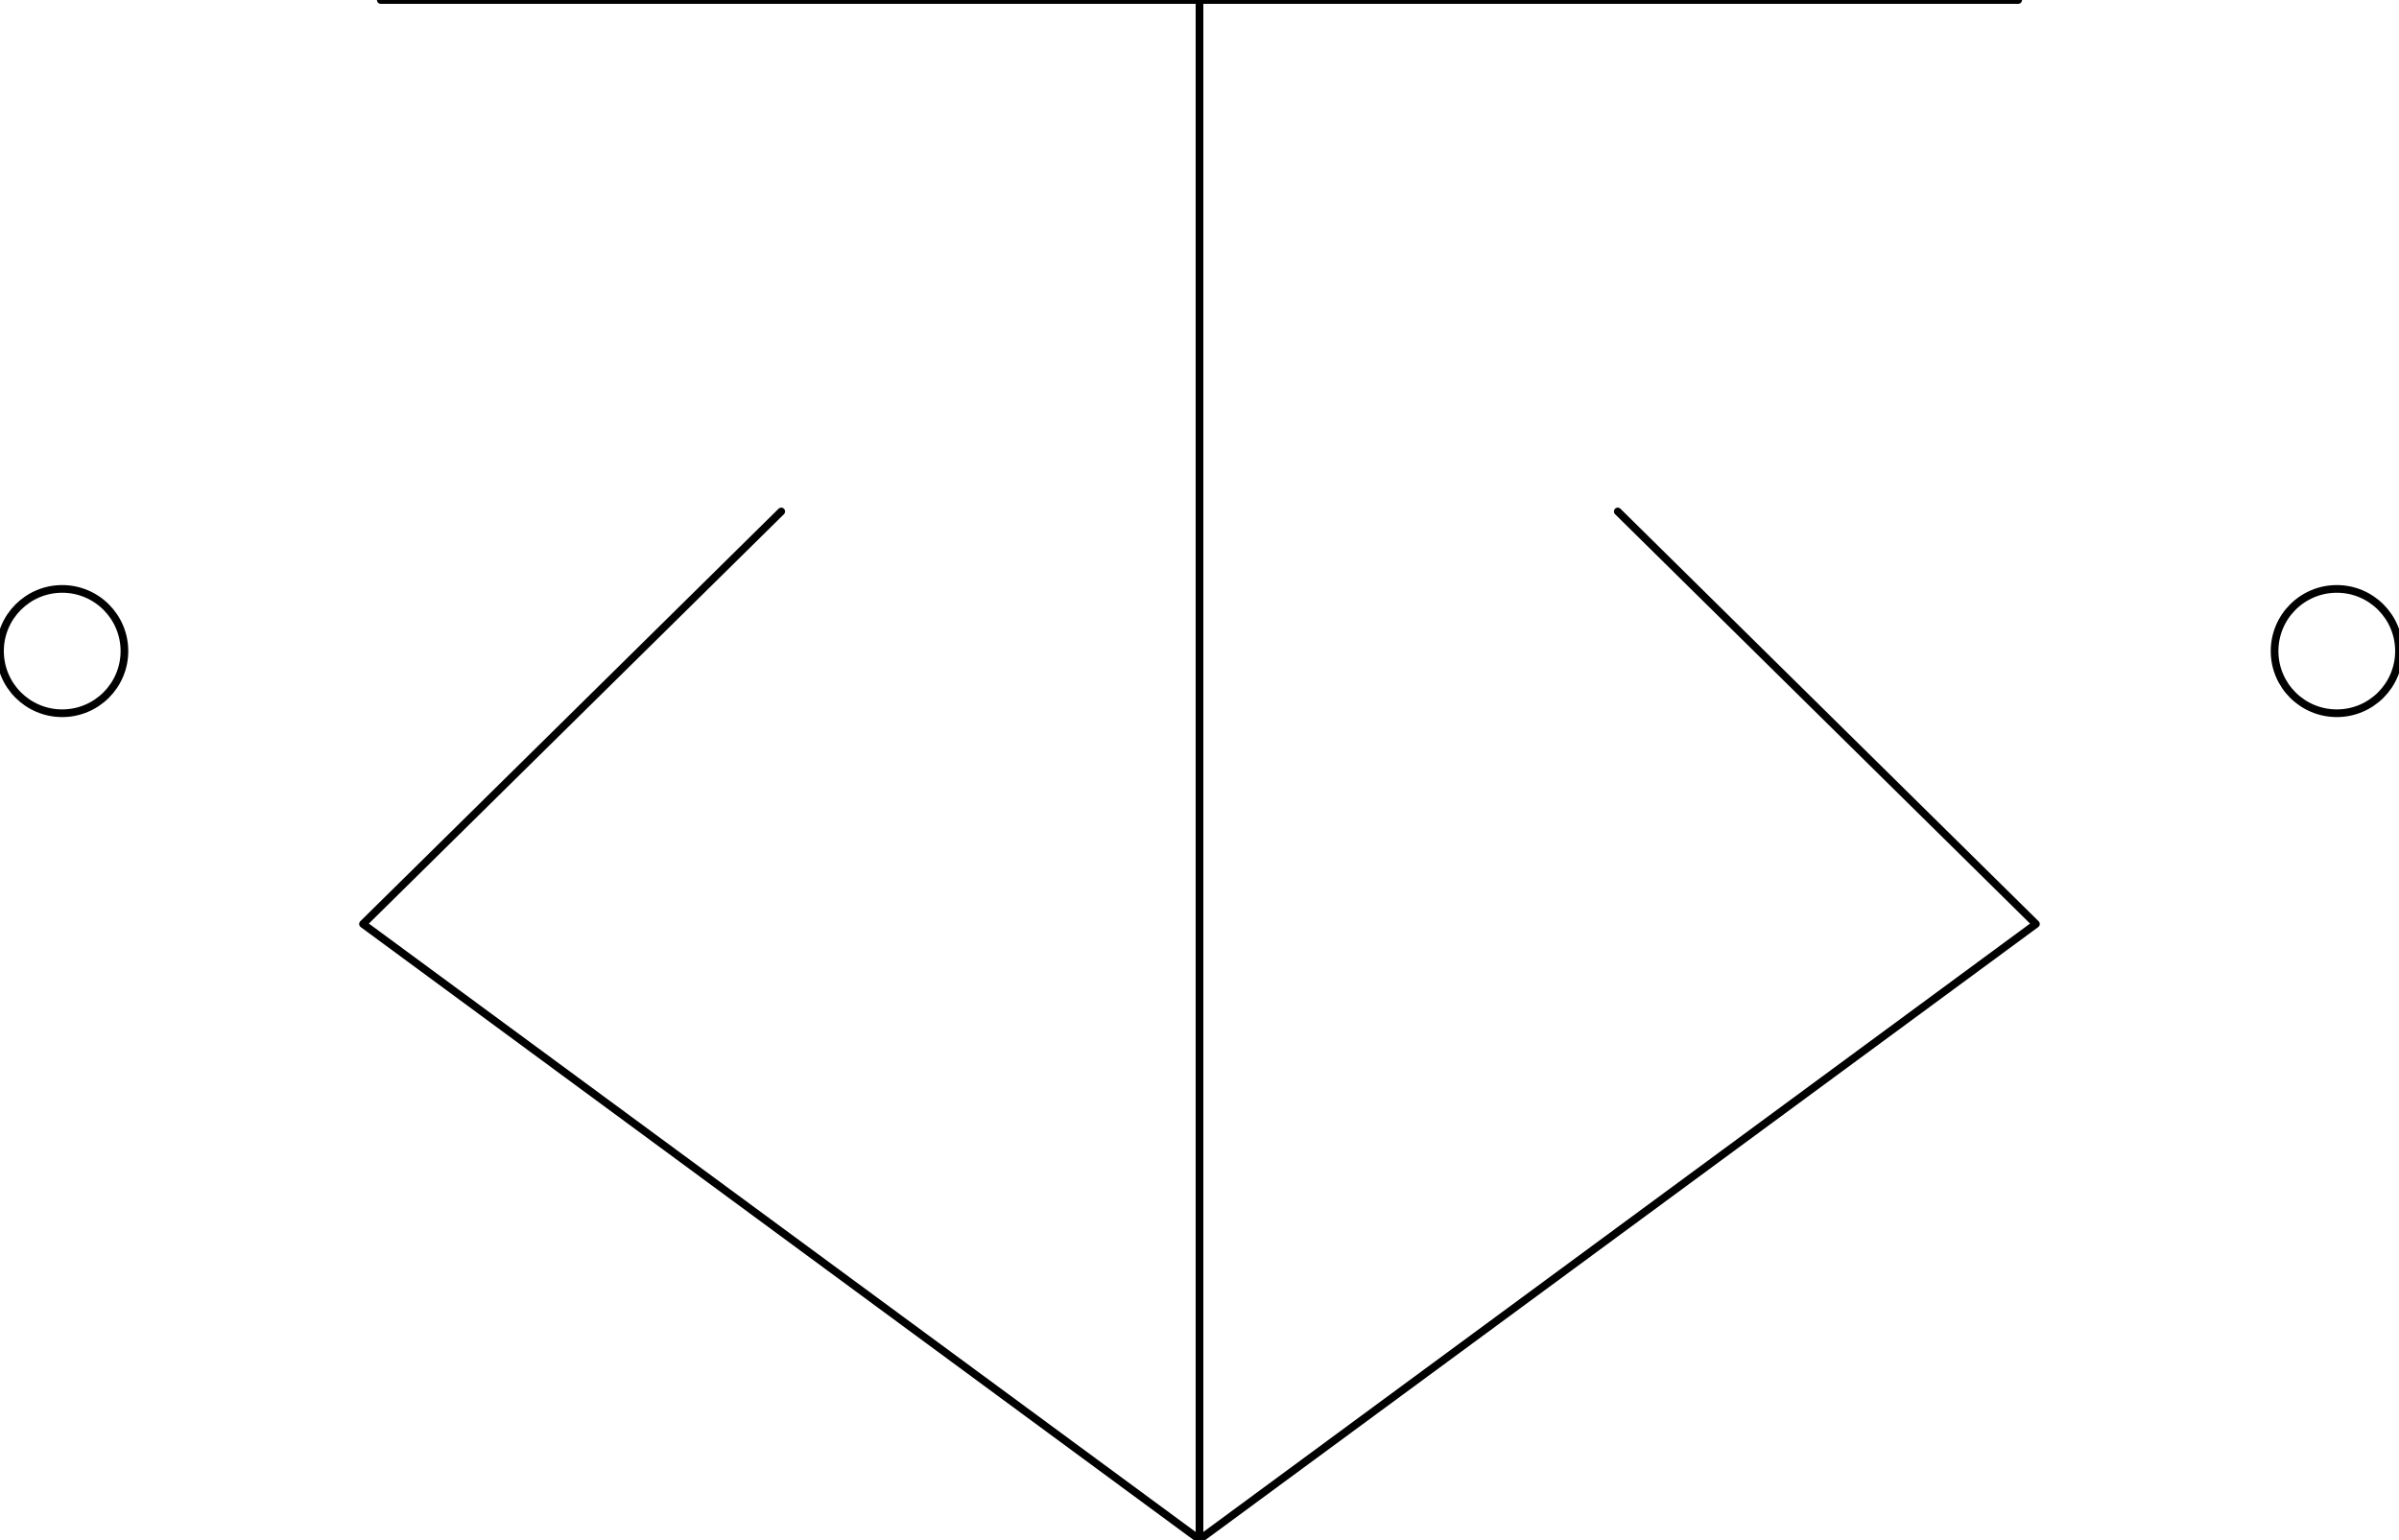
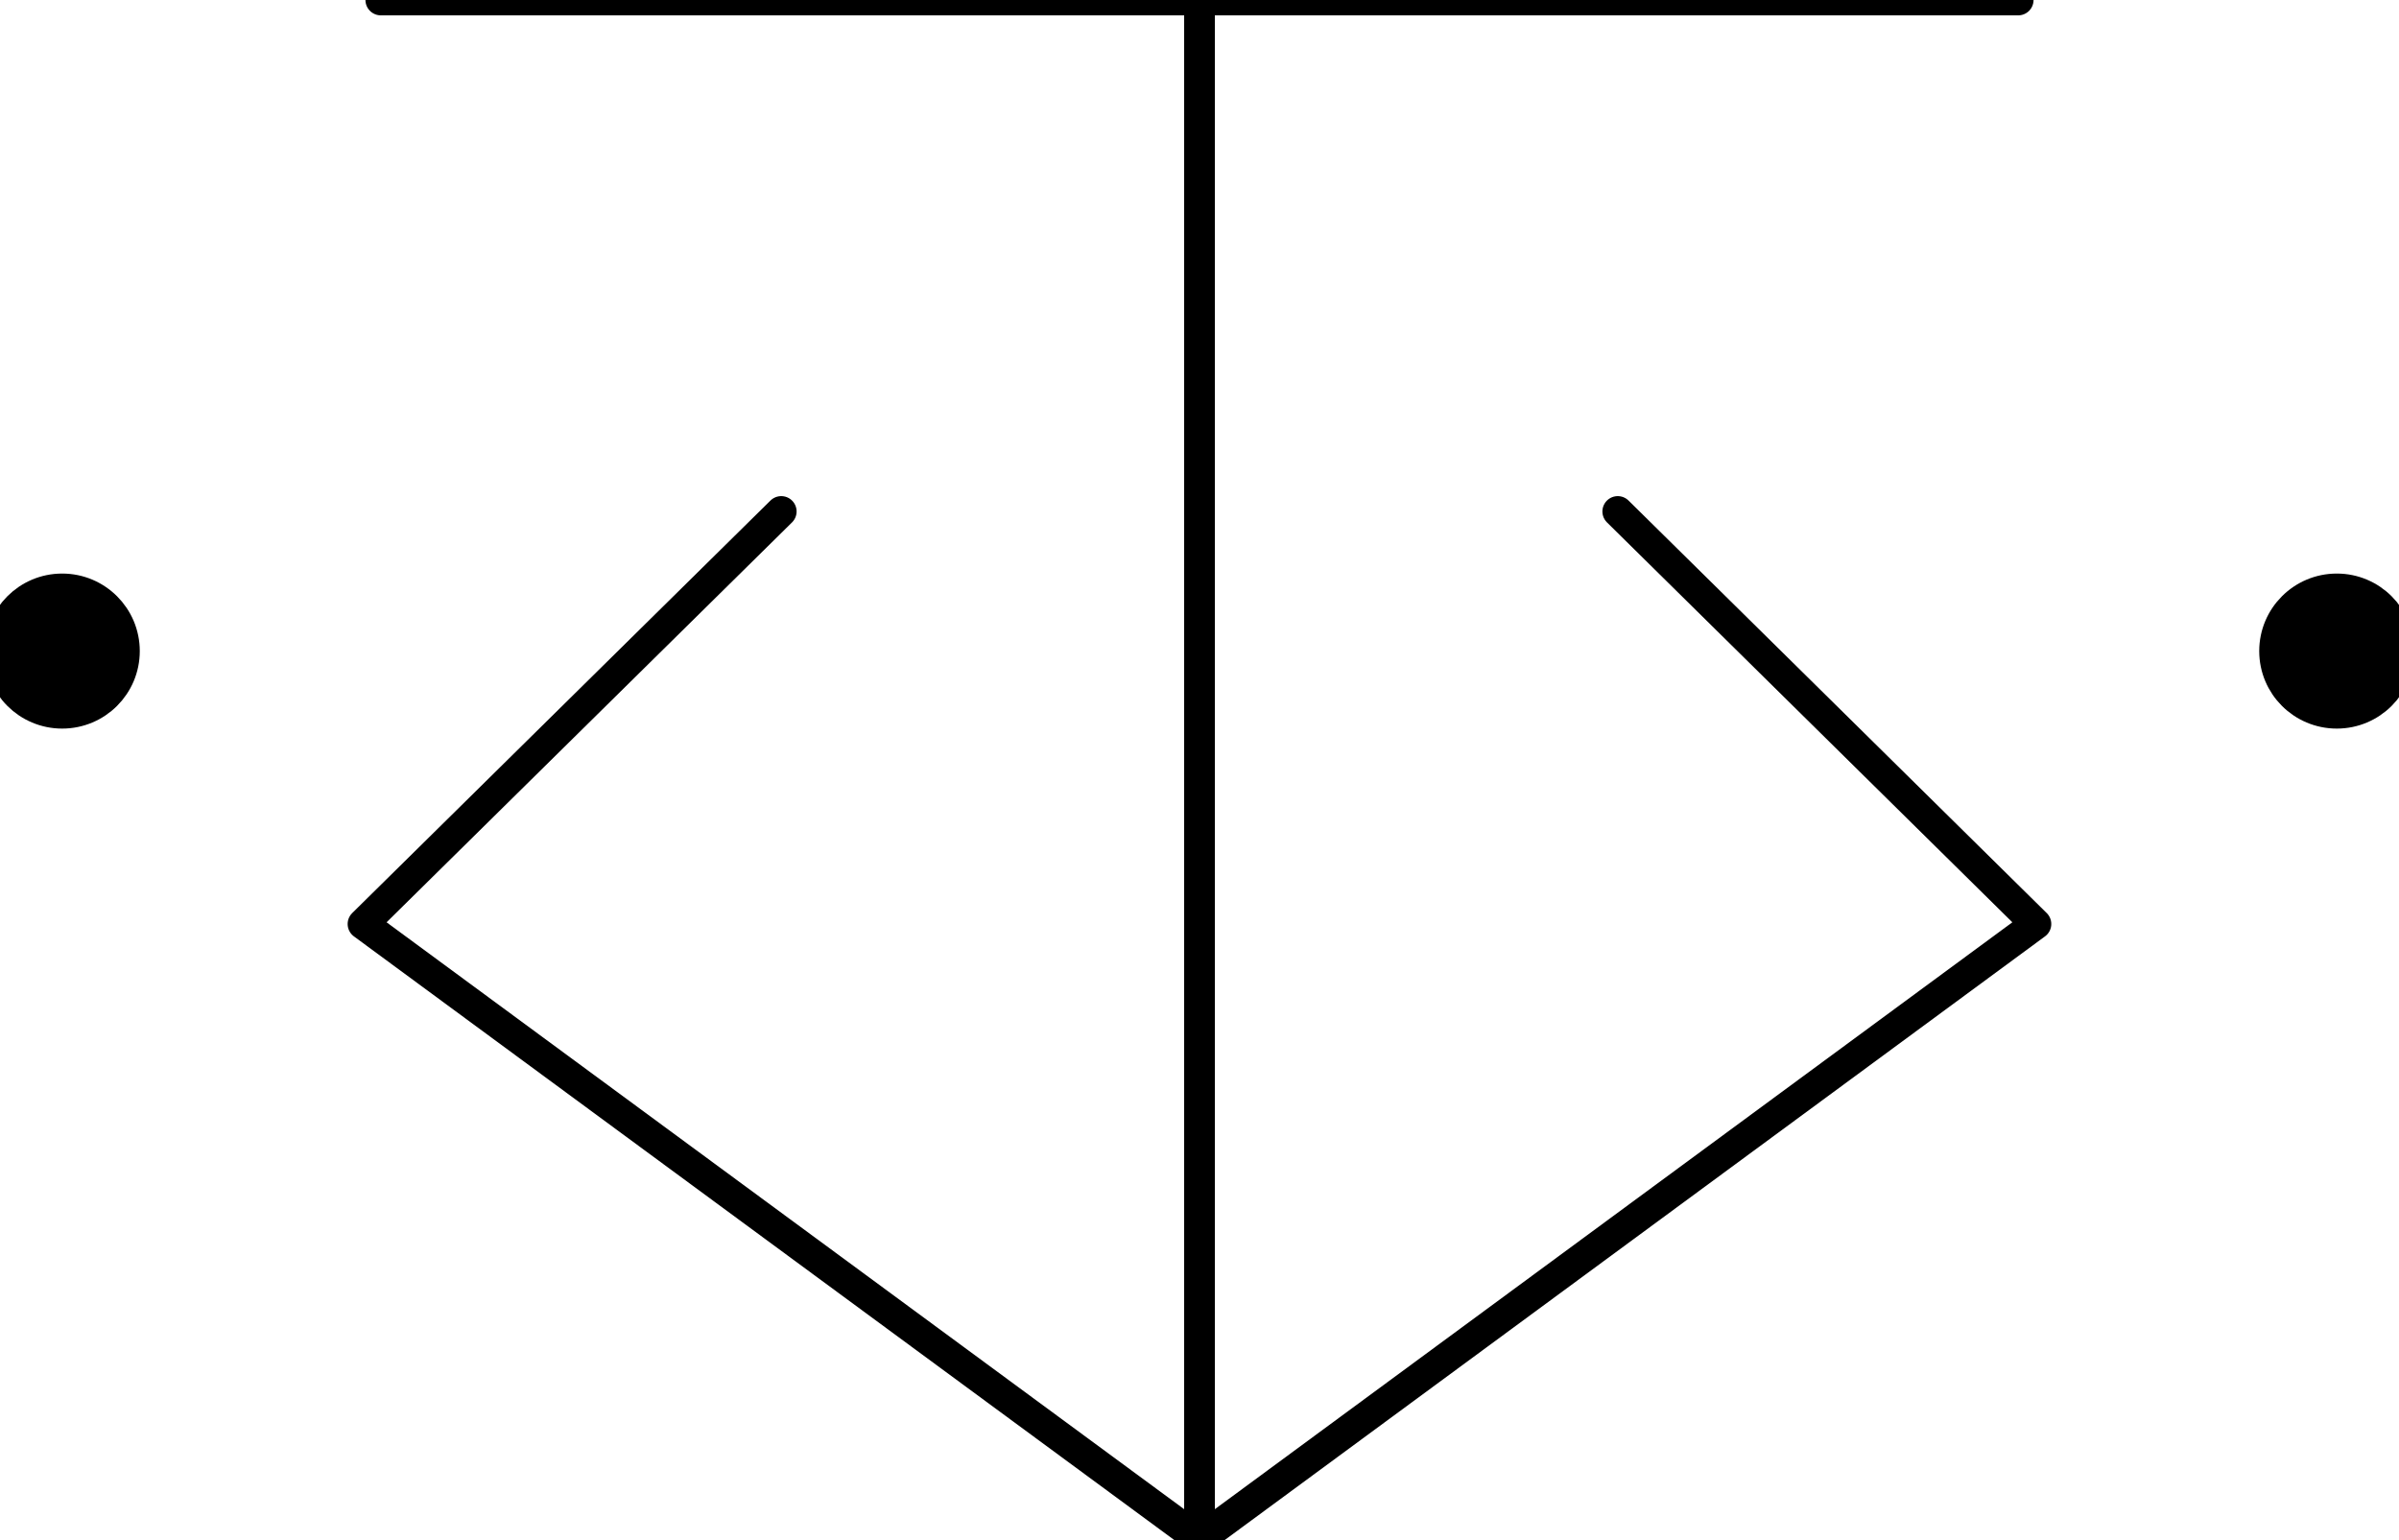
<svg xmlns="http://www.w3.org/2000/svg" viewBox="0 0 31.254 20.059">
-   <path d="M4.961 0H15.627V20.059L4.729 12.039 10.178 6.664M26.293 0H15.627V20.059L26.524 12.039 21.076 6.664M1.621 8.483C1.621 8.931 1.258 9.293 0.81 9.293 0.363 9.293 0 8.931 0 8.483 0 8.036 0.363 7.673 0.81 7.673 1.258 7.673 1.621 8.036 1.621 8.483ZM29.633 8.483C29.633 8.931 29.996 9.293 30.444 9.293 30.891 9.293 31.254 8.931 31.254 8.483 31.254 8.036 30.891 7.673 30.444 7.673 29.996 7.673 29.633 8.036 29.633 8.483Z" fill="none" stroke="#000000" stroke-width="0.1" stroke-linecap="round" stroke-linejoin="round" />
+   <path d="M4.961 0H15.627V20.059L4.729 12.039 10.178 6.664M26.293 0H15.627V20.059L26.524 12.039 21.076 6.664" fill="none" stroke="#000000" stroke-width="0.4" stroke-linecap="round" stroke-linejoin="round" />
+   <path d="M1.621 8.483C1.621 8.931 1.258 9.293 0.81 9.293 0.363 9.293 0 8.931 0 8.483 0 8.036 0.363 7.673 0.81 7.673 1.258 7.673 1.621 8.036 1.621 8.483ZM29.633 8.483C29.633 8.931 29.996 9.293 30.444 9.293 30.891 9.293 31.254 8.931 31.254 8.483 31.254 8.036 30.891 7.673 30.444 7.673 29.996 7.673 29.633 8.036 29.633 8.483Z" fill="#000000" stroke="#000000" stroke-width="0.4" stroke-linecap="round" stroke-linejoin="round" />
</svg>
